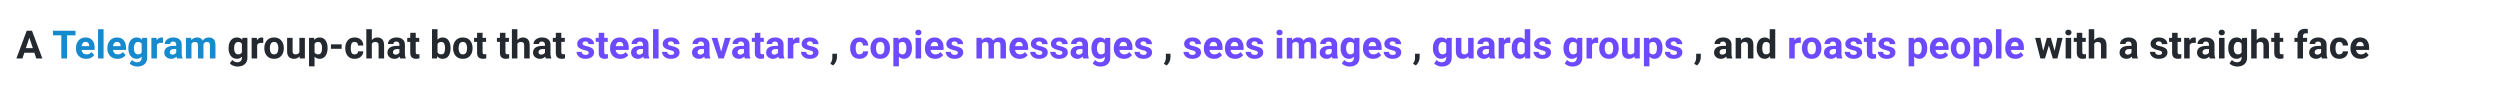
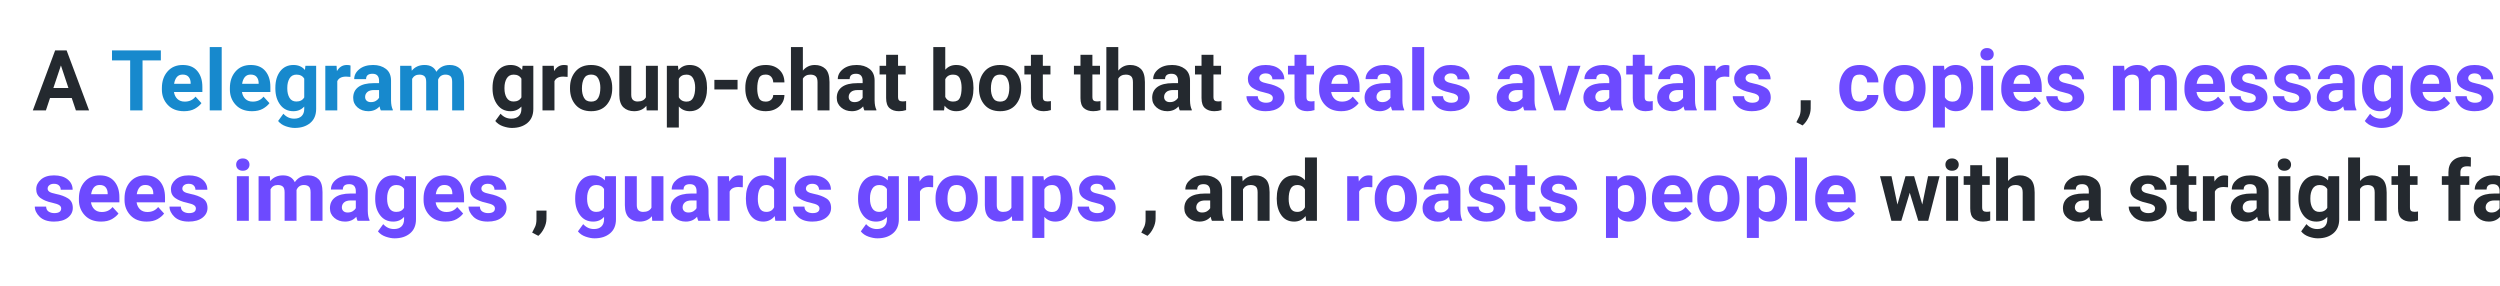
- <svg xmlns="http://www.w3.org/2000/svg" viewBox="0 0 1540 54" width="1540" height="54" role="img" aria-label="A Telegram group-chat bot that steals avatars, copies messages, sees images, guards groups, and roasts people with a straight face">
+ <svg xmlns="http://www.w3.org/2000/svg" viewBox="0 0 770 88" width="770" height="88" role="img" aria-label="A Telegram group-chat bot that steals avatars, copies messages, sees images, guards groups, and roasts people with a straight face">
  <style>
-     .txt { font-family: system-ui, -apple-system, BlinkMacSystemFont, 'Segoe UI', Roboto, sans-serif; font-weight: 700; font-size: 24px; }
+     .txt { font-family: system-ui, -apple-system, BlinkMacSystemFont, 'Segoe UI', Roboto, sans-serif; font-weight: 700; font-size: 26px; }
  </style>
-   <text x="10" y="36" class="txt">
+   <text x="10" y="34" class="txt">
    <tspan fill="#24292f">A </tspan>
    <tspan fill="#1789cd">Telegram</tspan>
    <tspan fill="#24292f"> group-chat bot that </tspan>
    <tspan fill="#6d4aff">steals avatars</tspan>
    <tspan fill="#24292f">, </tspan>
    <tspan fill="#6d4aff">copies messages</tspan>
-     <tspan fill="#24292f">, </tspan>
+     <tspan fill="#24292f">,</tspan>
+   </text>
+   <text x="10" y="68" class="txt">
    <tspan fill="#6d4aff">sees images</tspan>
    <tspan fill="#24292f">, </tspan>
    <tspan fill="#6d4aff">guards groups</tspan>
    <tspan fill="#24292f">, and </tspan>
    <tspan fill="#6d4aff">roasts people</tspan>
    <tspan fill="#24292f"> with a straight face</tspan>
  </text>
</svg>
